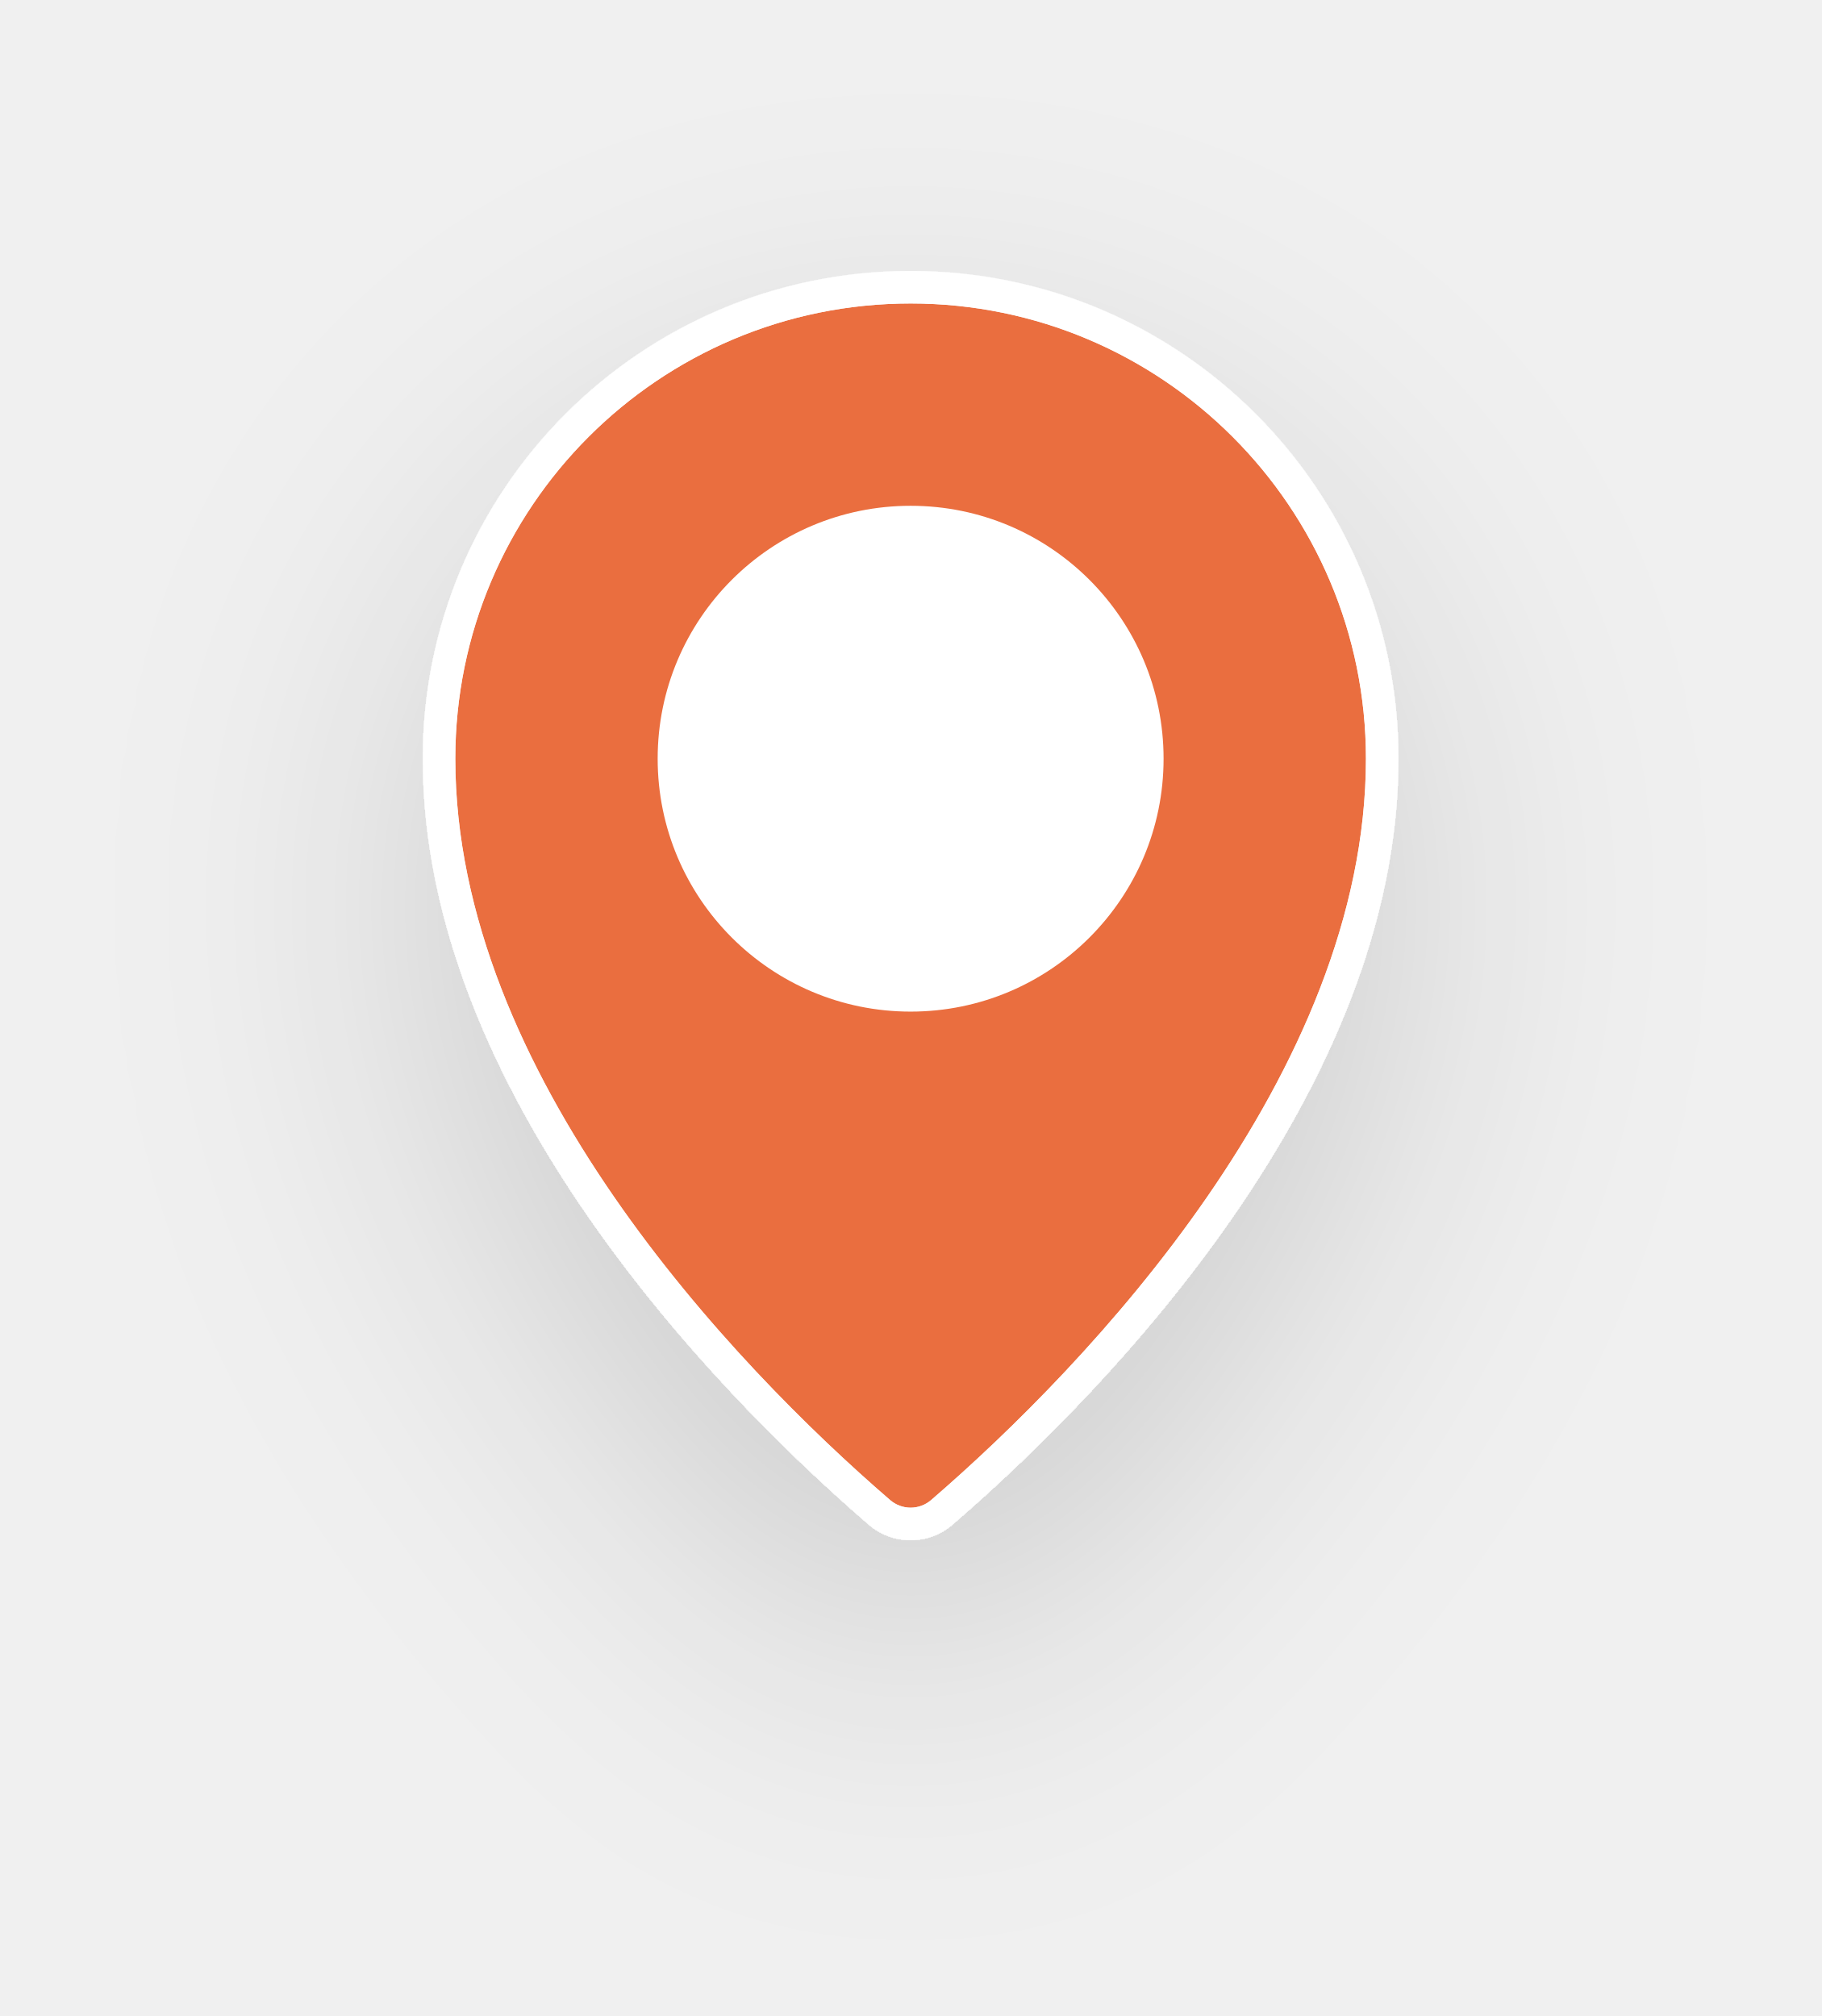
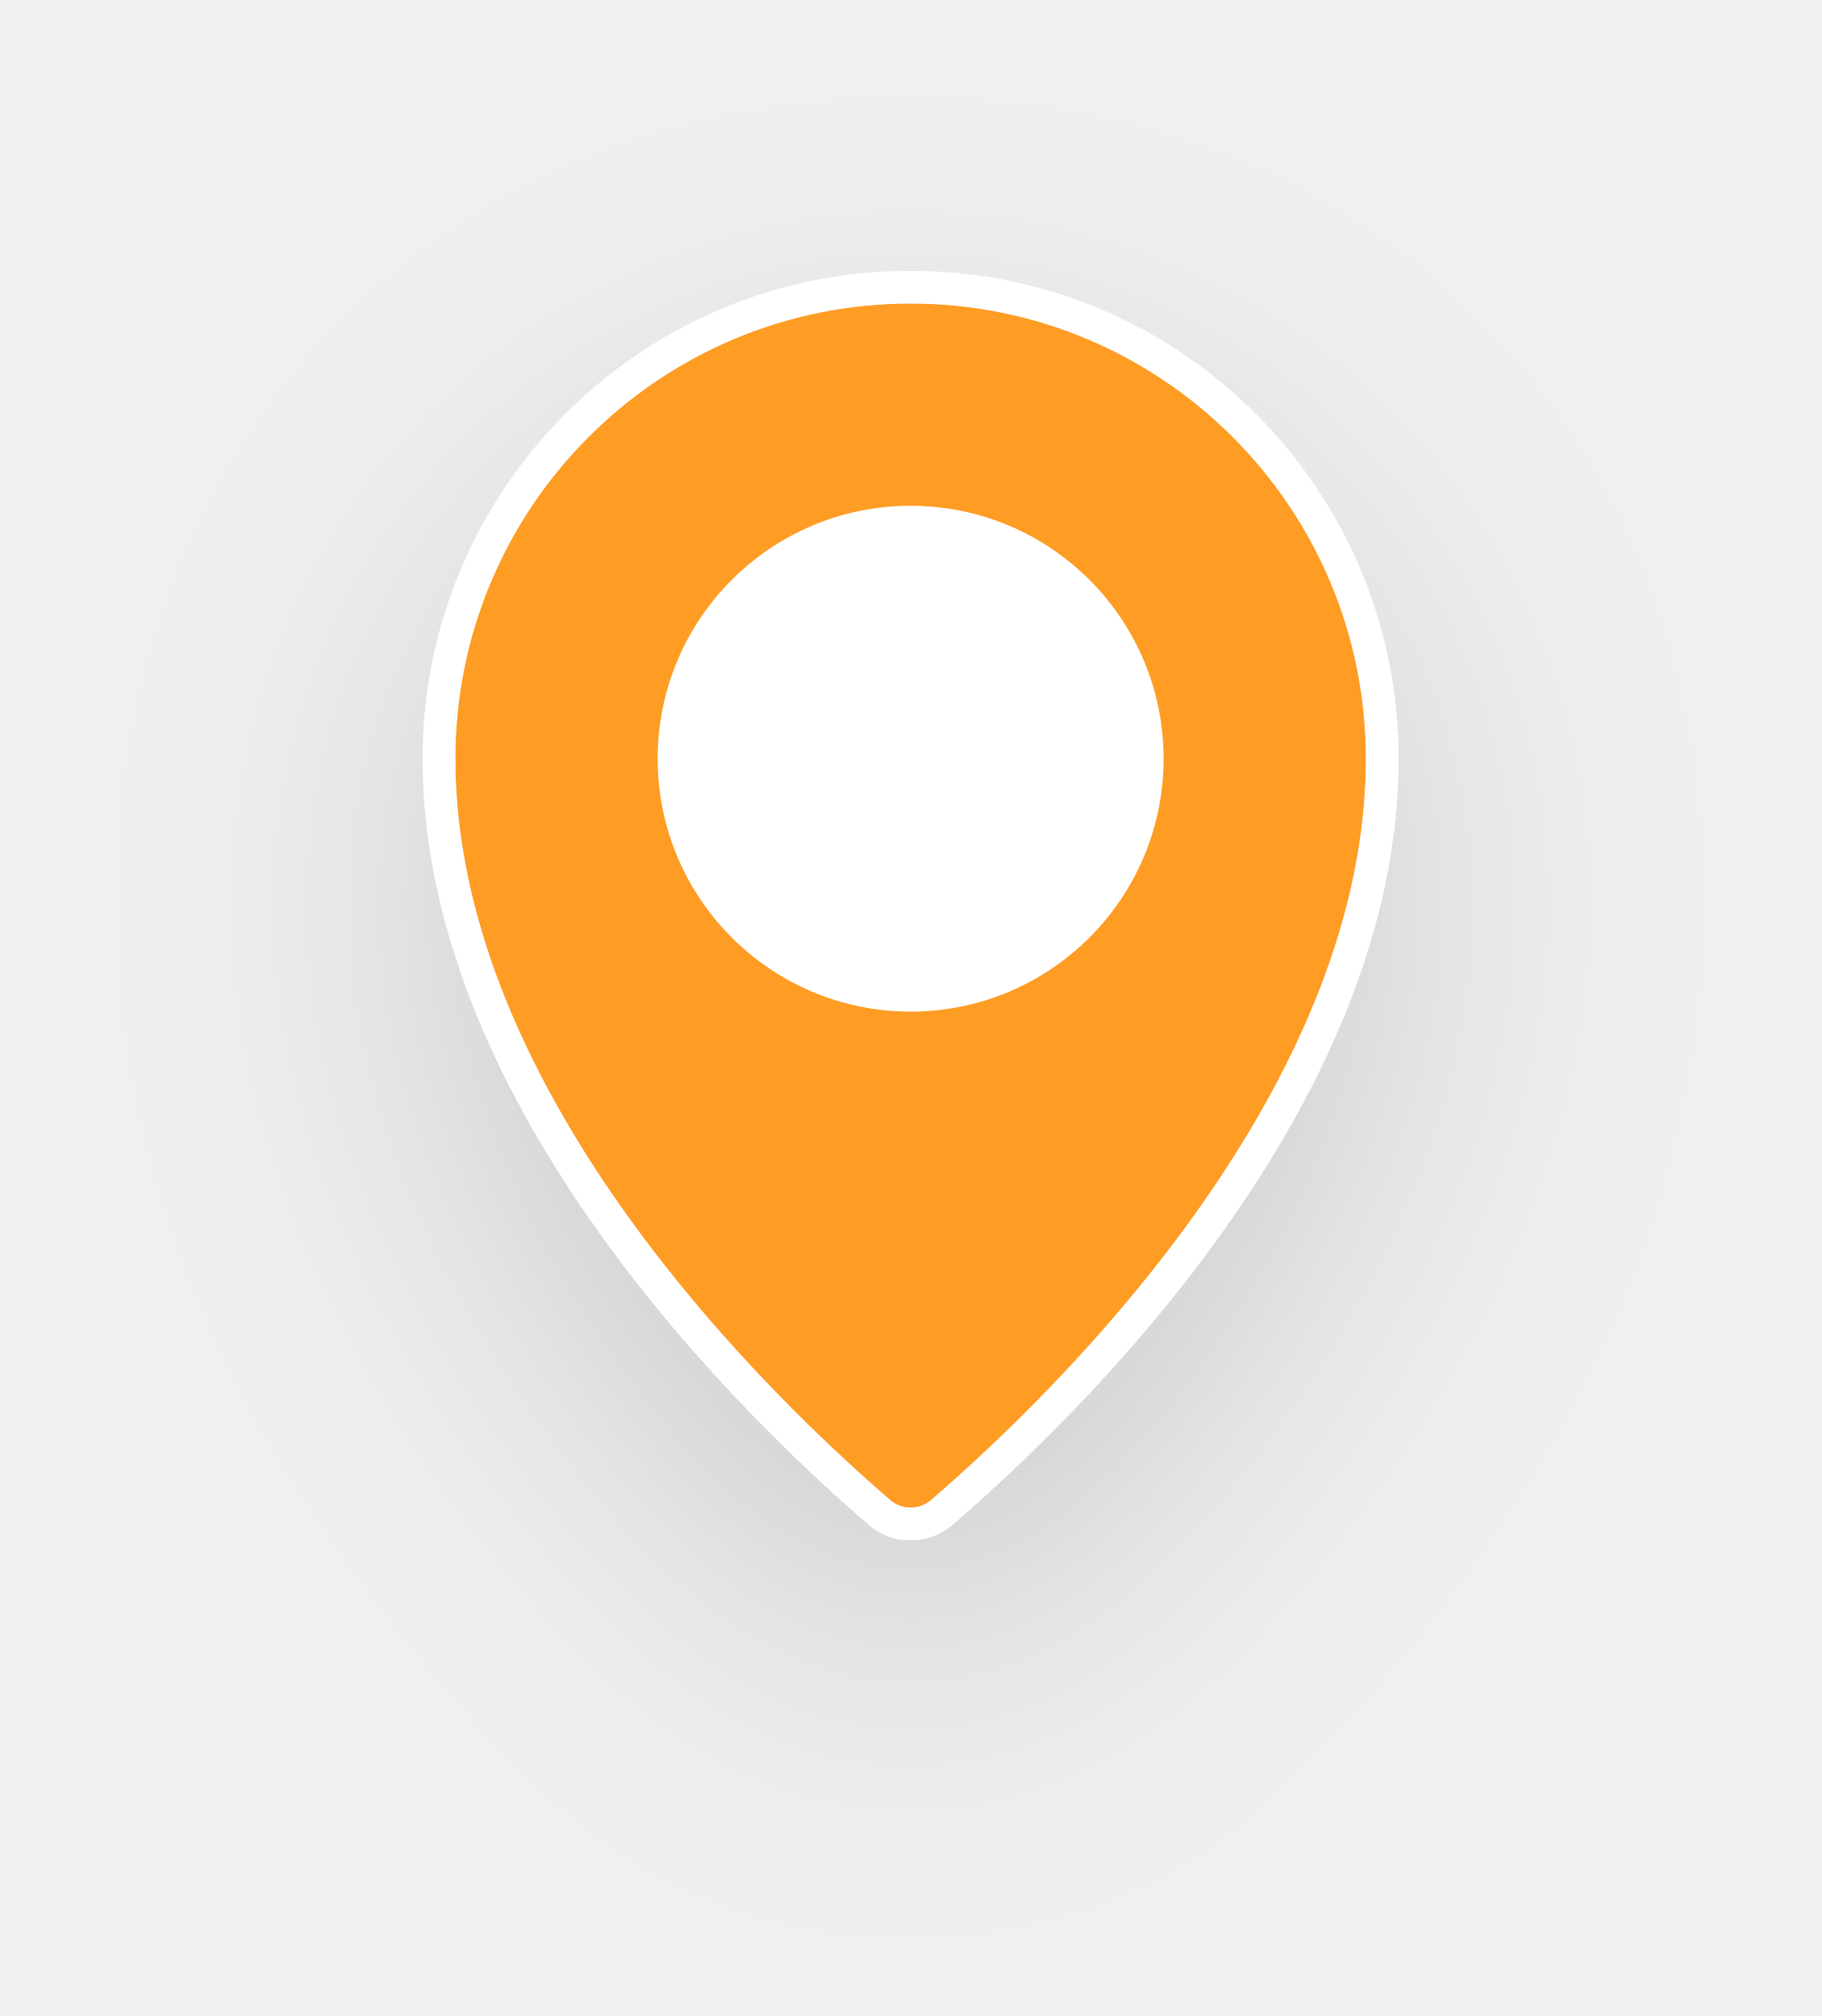
<svg xmlns="http://www.w3.org/2000/svg" width="56" height="62" viewBox="0 0 56 62" fill="none">
  <g filter="url(#filter0_d_528_876)">
    <mask id="path-1-outside-1_528_876" maskUnits="userSpaceOnUse" x="13" y="8.333" width="30" height="40" fill="black">
      <rect fill="white" x="13" y="8.333" width="30" height="40" />
      <path fill-rule="evenodd" clip-rule="evenodd" d="M42 23.333C42 15.601 35.732 9.333 28 9.333C20.268 9.333 14 15.601 14 23.333C14 33.006 22.542 41.967 27.368 46.131C27.733 46.446 28.267 46.446 28.632 46.131C33.458 41.967 42 33.006 42 23.333Z" />
    </mask>
-     <path fill-rule="evenodd" clip-rule="evenodd" d="M42 23.333C42 15.601 35.732 9.333 28 9.333C20.268 9.333 14 15.601 14 23.333C14 33.006 22.542 41.967 27.368 46.131C27.733 46.446 28.267 46.446 28.632 46.131C33.458 41.967 42 33.006 42 23.333Z" fill="#EA6E3F" />
+     <path fill-rule="evenodd" clip-rule="evenodd" d="M42 23.333C42 15.601 35.732 9.333 28 9.333C20.268 9.333 14 15.601 14 23.333C14 33.006 22.542 41.967 27.368 46.131C27.733 46.446 28.267 46.446 28.632 46.131C33.458 41.967 42 33.006 42 23.333Z" fill="#FF9C24" />
    <path d="M27.368 46.131L26.715 46.888L27.368 46.131ZM28.632 46.131L29.285 46.888L28.632 46.131ZM28 10.333C35.18 10.333 41 16.154 41 23.333H43C43 15.049 36.284 8.333 28 8.333V10.333ZM15 23.333C15 16.154 20.82 10.333 28 10.333V8.333C19.716 8.333 13 15.049 13 23.333H15ZM13 23.333C13 28.456 15.256 33.314 18.051 37.366C20.854 41.428 24.262 44.772 26.715 46.888L28.021 45.373C25.648 43.326 22.372 40.107 19.697 36.23C17.015 32.342 15 27.883 15 23.333H13ZM26.715 46.888C27.456 47.527 28.544 47.527 29.285 46.888L27.979 45.373C27.979 45.373 27.98 45.373 27.981 45.372C27.982 45.371 27.984 45.37 27.986 45.37C27.991 45.368 27.995 45.367 28 45.367C28.005 45.367 28.009 45.368 28.014 45.37C28.016 45.37 28.018 45.371 28.019 45.372C28.02 45.373 28.021 45.373 28.021 45.373L26.715 46.888ZM29.285 46.888C31.738 44.772 35.147 41.428 37.949 37.366C40.744 33.314 43 28.456 43 23.333H41C41 27.883 38.985 32.342 36.303 36.23C33.628 40.107 30.352 43.326 27.979 45.373L29.285 46.888Z" fill="white" mask="url(#path-1-outside-1_528_876)" />
  </g>
  <ellipse cx="28" cy="23.333" rx="7.778" ry="7.778" fill="white" />
  <defs>
    <filter id="filter0_d_528_876" x="3" y="2.333" width="50" height="59.034" filterUnits="userSpaceOnUse" color-interpolation-filters="sRGB">
      <feFlood flood-opacity="0" result="BackgroundImageFix" />
      <feColorMatrix in="SourceAlpha" type="matrix" values="0 0 0 0 0 0 0 0 0 0 0 0 0 0 0 0 0 0 127 0" result="hardAlpha" />
      <feOffset dy="4" />
      <feGaussianBlur stdDeviation="5" />
      <feComposite in2="hardAlpha" operator="out" />
      <feColorMatrix type="matrix" values="0 0 0 0 0 0 0 0 0 0 0 0 0 0 0 0 0 0 0.15 0" />
      <feBlend mode="normal" in2="BackgroundImageFix" result="effect1_dropShadow_528_876" />
      <feBlend mode="normal" in="SourceGraphic" in2="effect1_dropShadow_528_876" result="shape" />
    </filter>
  </defs>
</svg>
